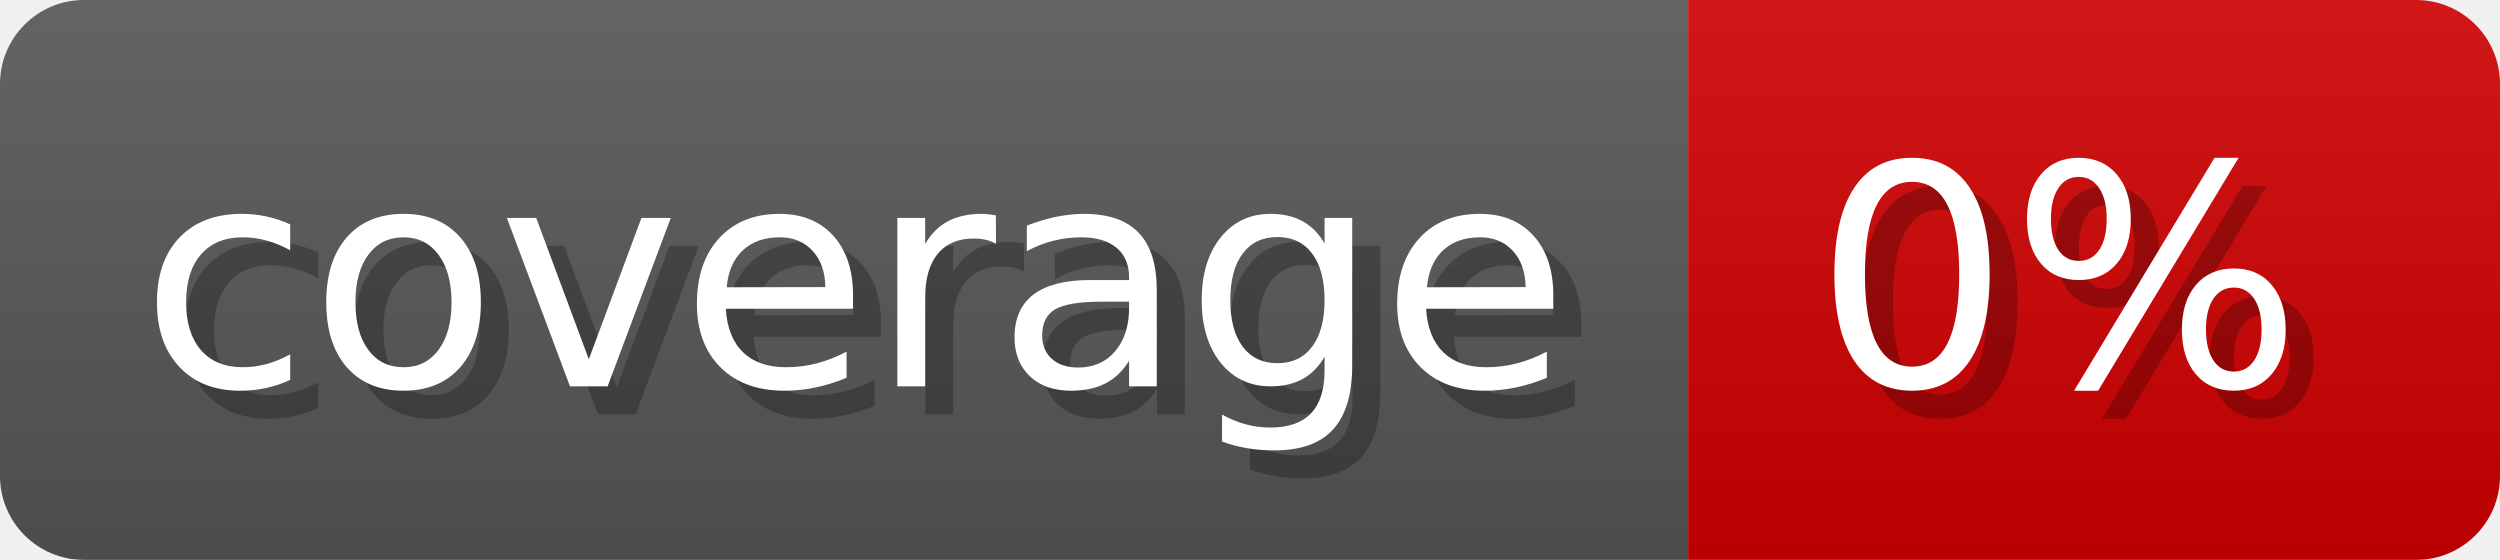
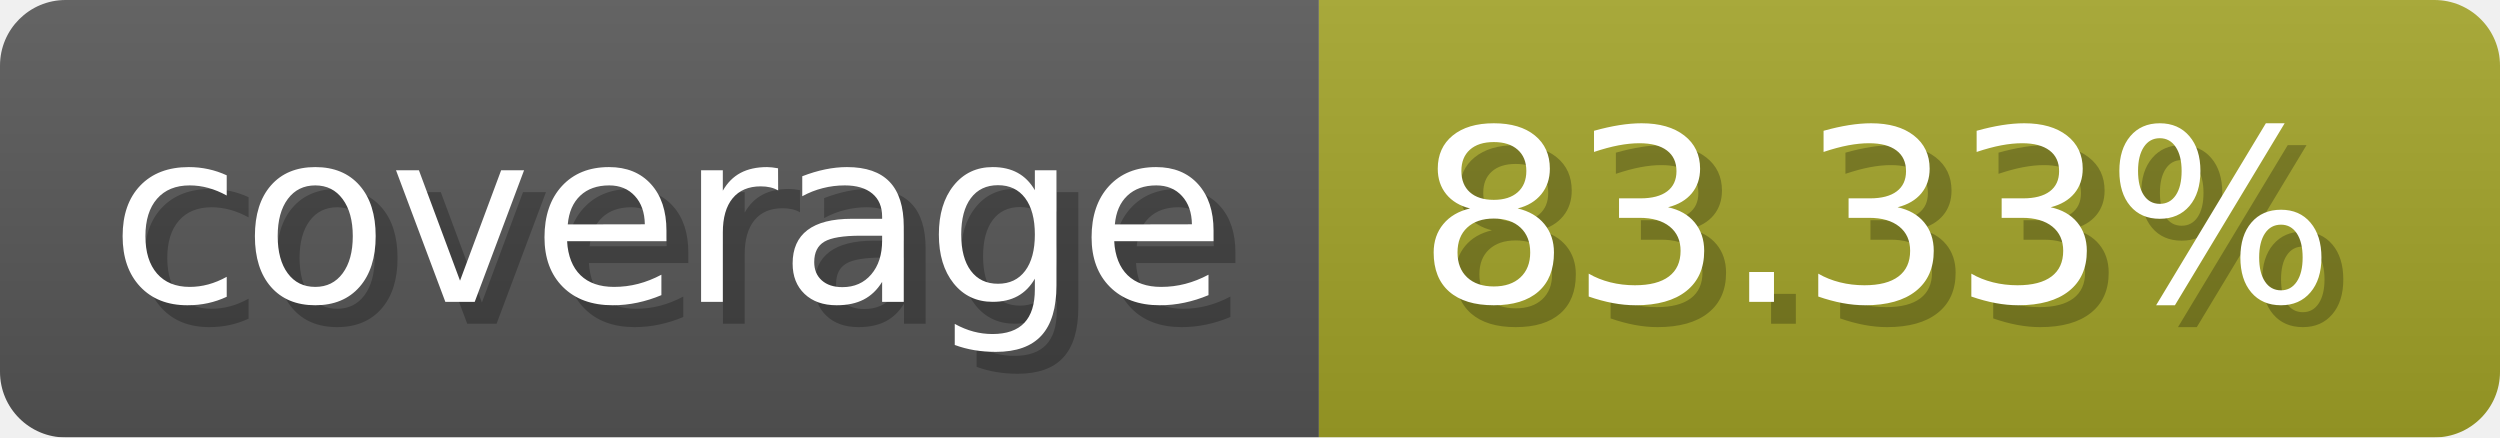
- <svg xmlns="http://www.w3.org/2000/svg" width="89.3" height="20" viewBox="0 0 893 200" role="img" aria-label="coverage: 0%">
+ <svg xmlns="http://www.w3.org/2000/svg" width="114.3" height="20" viewBox="0 0 1143 200" role="img" aria-label="coverage: 83.33%">
  <linearGradient id="a" x2="0" y2="100%">
    <stop offset="0" stop-opacity=".1" stop-color="#EEE" />
    <stop offset="1" stop-opacity=".1" />
  </linearGradient>
  <mask id="m">
-     <rect width="893" height="200" rx="30" fill="#FFF" />
+     <rect width="1143" height="200" rx="30" fill="#FFF" />
  </mask>
  <g mask="url(#m)">
    <rect width="603" height="200" fill="#555" />
-     <rect width="290" height="200" fill="#ce0000" x="603" />
-     <rect width="893" height="200" fill="url(#a)" />
+     <rect width="540" height="200" fill="#a0a127" x="603" />
+     <rect width="1143" height="200" fill="url(#a)" />
  </g>
  <g aria-hidden="true" fill="#fff" text-anchor="start" font-family="Verdana,DejaVu Sans,sans-serif" font-size="110">
    <text x="60" y="148" textLength="503" fill="#000" opacity="0.25">coverage</text>
    <text x="50" y="138" textLength="503">coverage</text>
-     <text x="658" y="148" textLength="190" fill="#000" opacity="0.25">0%</text>
-     <text x="648" y="138" textLength="190">0%</text>
+     <text x="658" y="148" textLength="440" fill="#000" opacity="0.25">83.33%</text>
+     <text x="648" y="138" textLength="440">83.33%</text>
  </g>
</svg>
